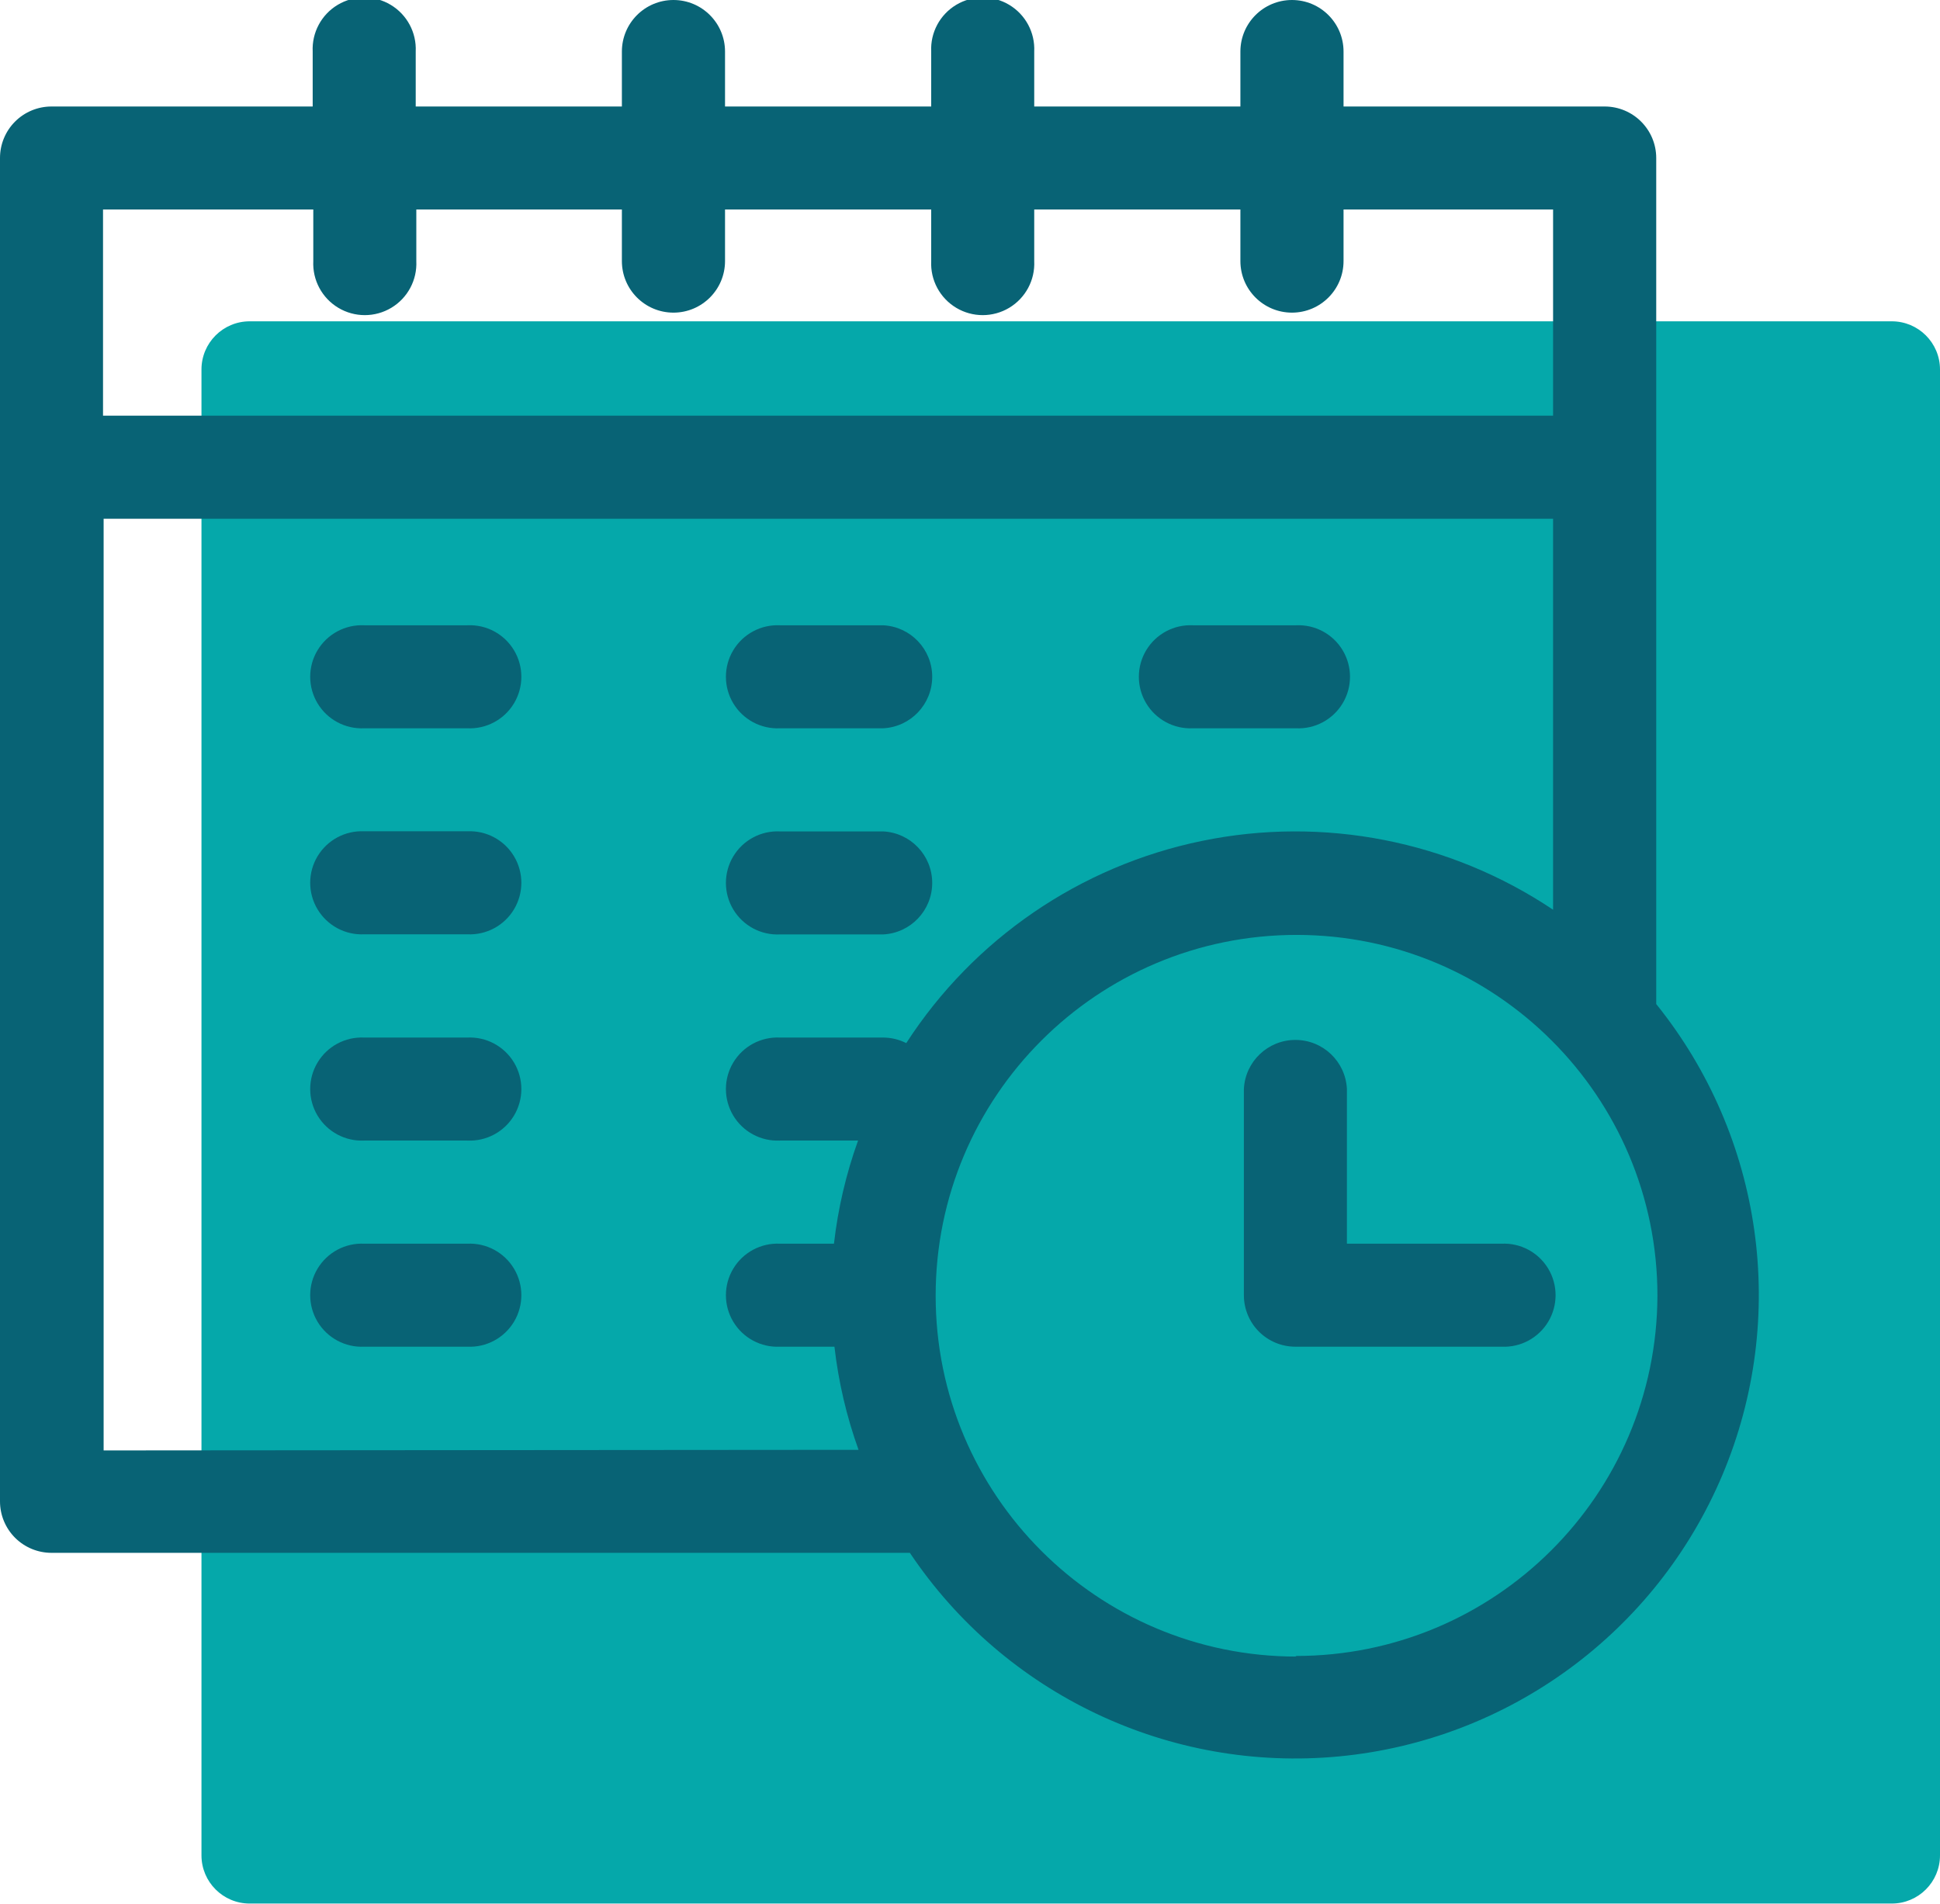
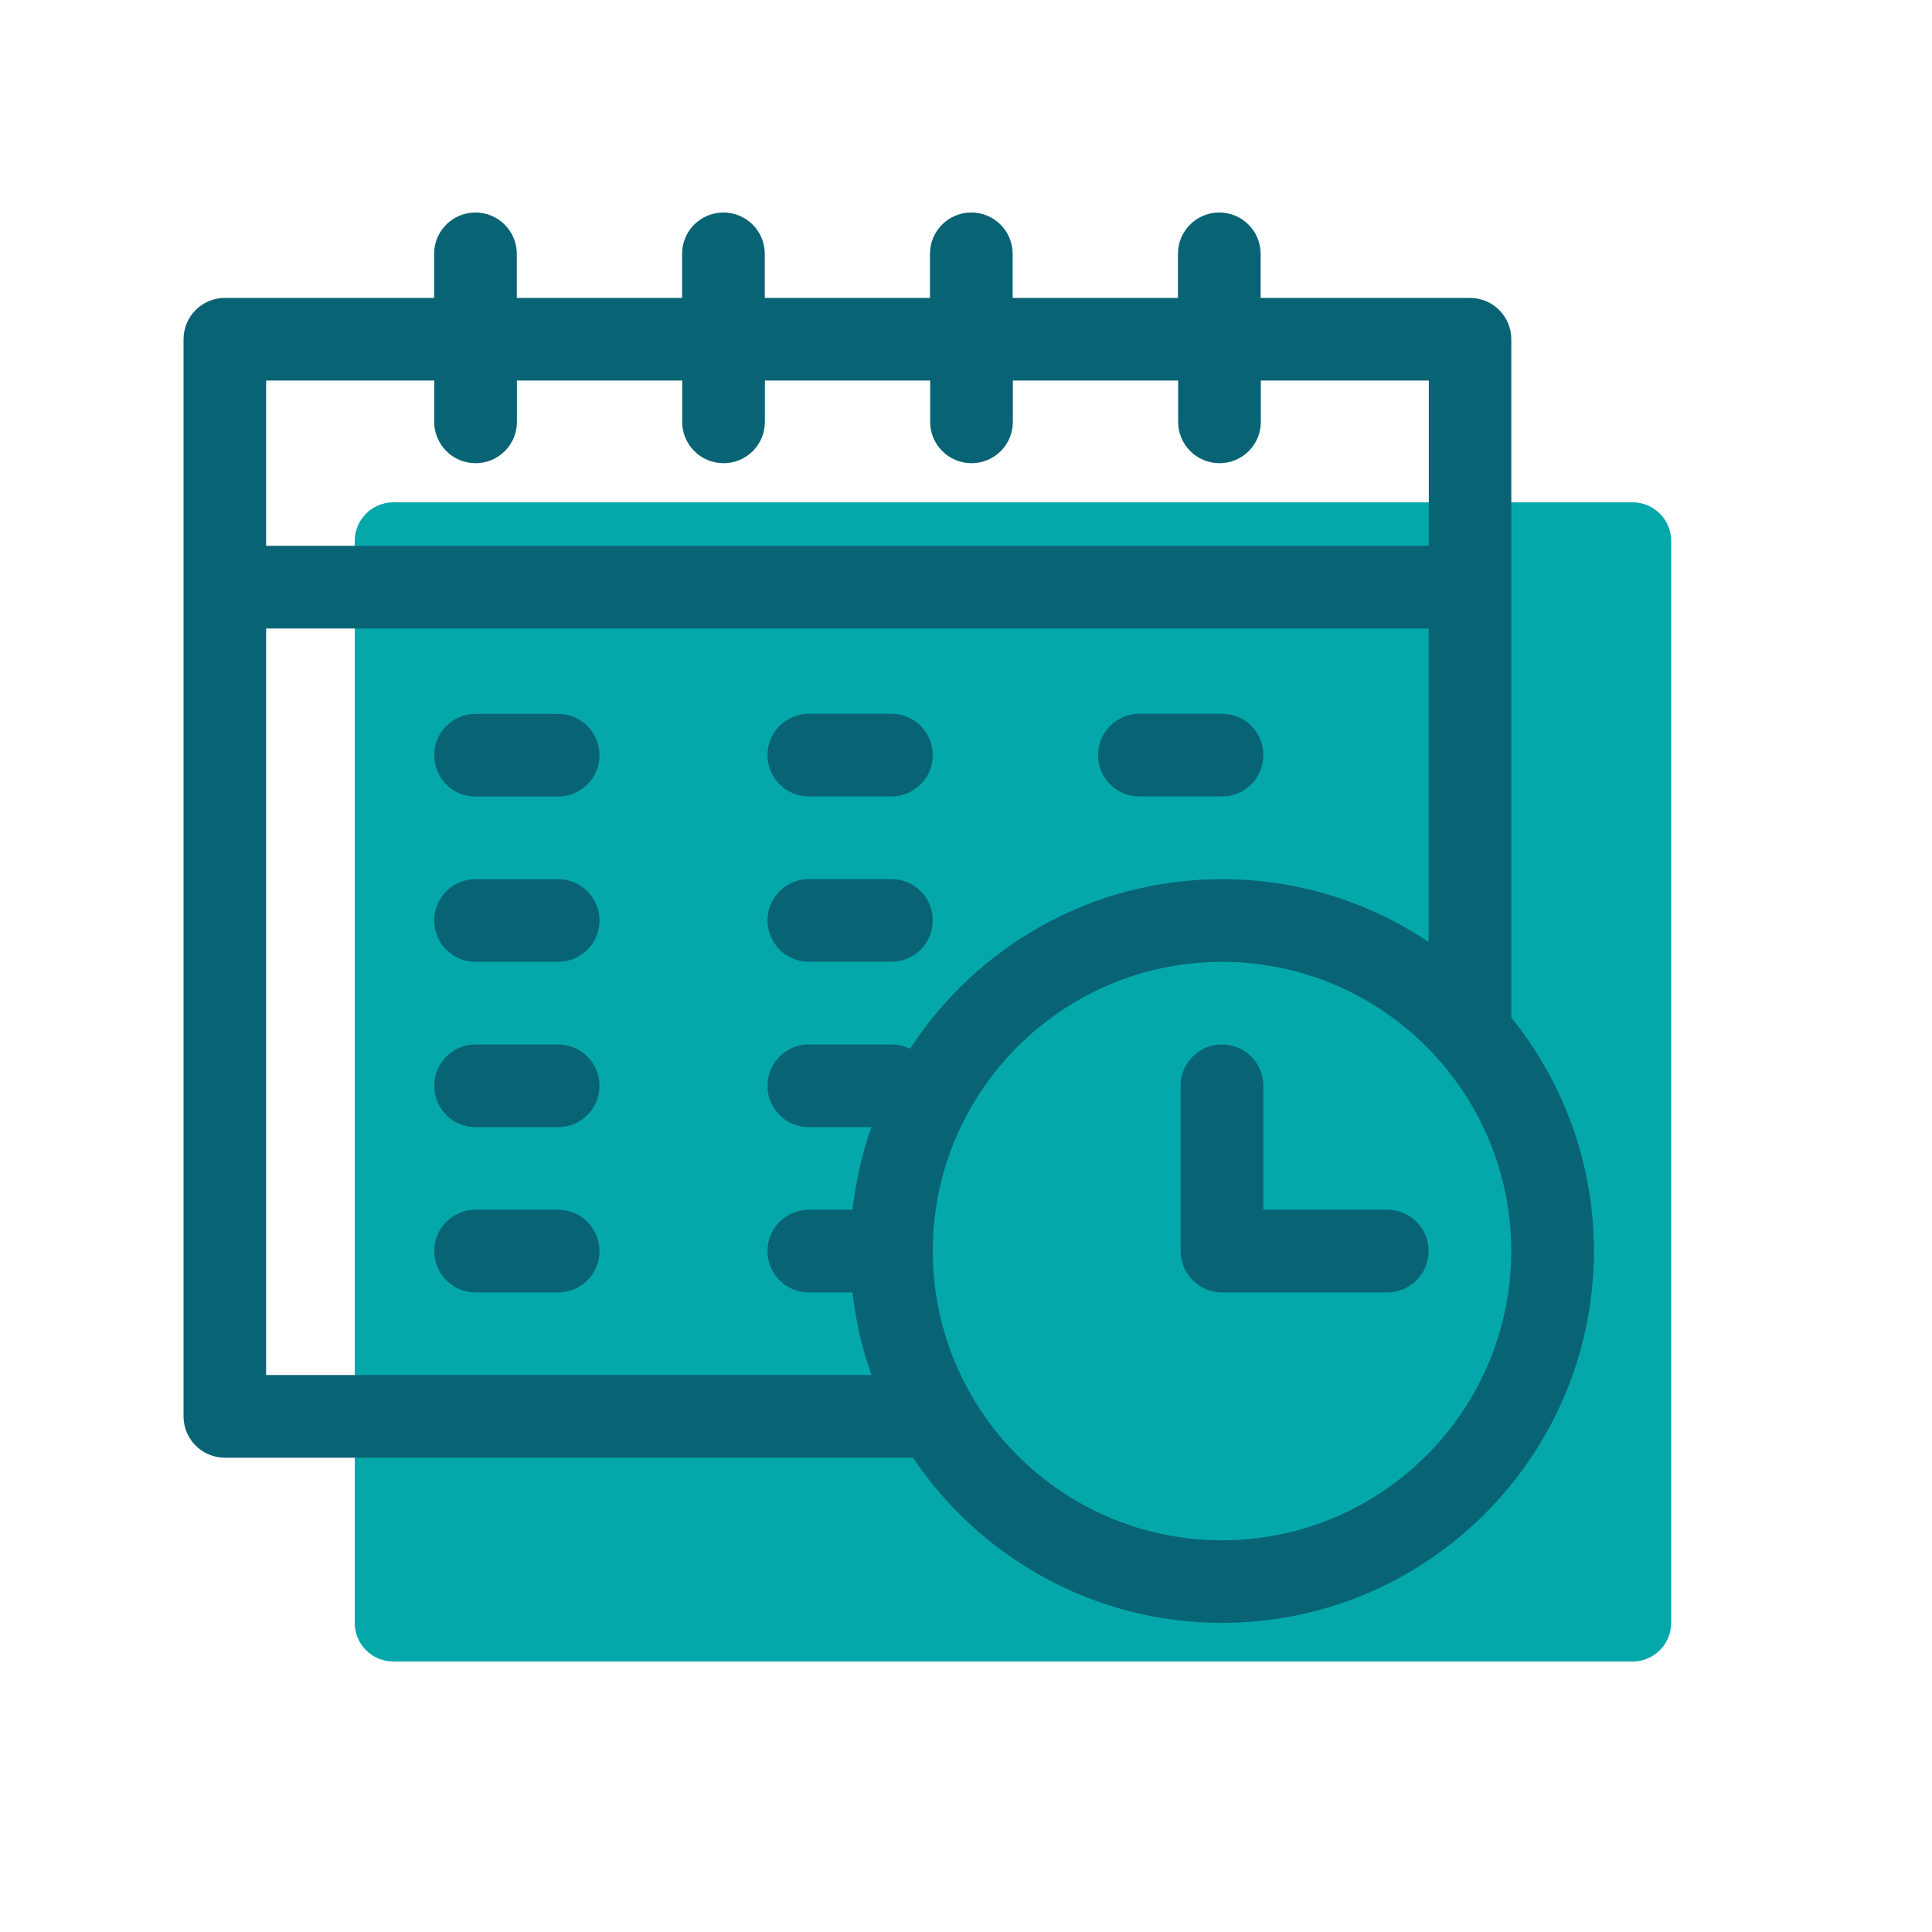
- <svg xmlns="http://www.w3.org/2000/svg" id="Layer_1" data-name="Layer 1" viewBox="0 0 161 158">
-   <defs>
-     <style>.cls-1{fill:#05a8aa;}.cls-2{fill:#086375;}</style>
-   </defs>
-   <rect class="cls-1" x="16.72" y="26.67" width="144.28" height="131.33" rx="4" />
-   <path class="cls-2" d="M156.45,105.34V35.12a4.28,4.28,0,0,0-4.28-4.28H130.5V26.28a4.28,4.28,0,0,0-8.56,0v4.56H104.83V26.28a4.28,4.28,0,1,0-8.55,0v4.56H79.17V26.28a4.28,4.28,0,0,0-8.56,0v4.56H53.5V26.28a4.28,4.28,0,1,0-8.55,0v4.56H23.28A4.27,4.27,0,0,0,19,35.12V146.61a4.27,4.27,0,0,0,4.28,4.28H94.51a38.48,38.48,0,1,0,61.94-45.55ZM45,39.39v4.28a4.28,4.28,0,1,0,8.55,0V39.39H70.61v4.28a4.28,4.28,0,0,0,8.56,0V39.39H96.28v4.28a4.28,4.28,0,1,0,8.55,0V39.39h17.11v4.28a4.28,4.28,0,0,0,8.56,0V39.39h17.39V56.5H27.55V39.39Zm-17.4,103V65.06H147.89V97.51a38.45,38.45,0,0,0-53.68,11.07,4.28,4.28,0,0,0-1.92-.46H83.73a4.28,4.28,0,1,0,0,8.55h6.48a38.07,38.07,0,0,0-2,8.56H83.73a4.28,4.28,0,1,0,0,8.55h4.52a38.07,38.07,0,0,0,2,8.56Zm99,17.11a29.95,29.95,0,1,1,29.95-29.95A30,30,0,0,1,126.5,159.45Z" transform="translate(-19 -22)" />
-   <path class="cls-2" d="M143.61,125.23H130.78V112.39a4.28,4.28,0,0,0-8.55,0V129.5a4.27,4.27,0,0,0,4.27,4.28h17.11a4.28,4.28,0,1,0,0-8.55Z" transform="translate(-19 -22)" />
-   <path class="cls-2" d="M57.78,73.9H49.23a4.28,4.28,0,1,0,0,8.55h8.55a4.28,4.28,0,1,0,0-8.55Z" transform="translate(-19 -22)" />
-   <path class="cls-2" d="M57.78,91H49.23a4.28,4.28,0,1,0,0,8.55h8.55a4.28,4.28,0,1,0,0-8.55Z" transform="translate(-19 -22)" />
-   <path class="cls-2" d="M57.78,108.12H49.23a4.28,4.28,0,1,0,0,8.55h8.55a4.28,4.28,0,1,0,0-8.55Z" transform="translate(-19 -22)" />
-   <path class="cls-2" d="M83.73,82.45h8.56a4.28,4.28,0,0,0,0-8.55H83.73a4.28,4.28,0,1,0,0,8.55Z" transform="translate(-19 -22)" />
-   <path class="cls-2" d="M83.73,99.56h8.56a4.28,4.28,0,0,0,0-8.55H83.73a4.28,4.28,0,1,0,0,8.55Z" transform="translate(-19 -22)" />
-   <path class="cls-2" d="M57.78,125.23H49.23a4.28,4.28,0,1,0,0,8.55h8.55a4.28,4.28,0,1,0,0-8.55Z" transform="translate(-19 -22)" />
-   <path class="cls-2" d="M118,82.45h8.55a4.28,4.28,0,1,0,0-8.55H118a4.28,4.28,0,1,0,0,8.55Z" transform="translate(-19 -22)" />
+ <svg xmlns="http://www.w3.org/2000/svg" version="1.1" id="Layer_1" x="0px" y="0px" viewBox="0 0 200 200" style="enable-background:new 0 0 200 200;" xml:space="preserve">
+   <style type="text/css">
+ 	.st0{fill:#05A8AA;}
+ 	.st1{fill:#086375;}
+ </style>
+   <path class="st0" d="M169,172H40.72c-2.21,0-4-1.79-4-4V56c0-2.21,1.79-4,4-4H169c2.21,0,4,1.79,4,4v112  C173,170.21,171.21,172,169,172z" />
+   <path class="st1" d="M156.45,105.34V35.12c0-2.36-1.91-4.28-4.28-4.28H130.5v-4.56c0-2.36-1.91-4.28-4.28-4.28s-4.28,1.91-4.28,4.28  v4.56h-17.11v-4.56c0-2.36-1.91-4.28-4.28-4.28s-4.28,1.91-4.28,4.28v4.56H79.17v-4.56c0-2.36-1.91-4.28-4.28-4.28  s-4.28,1.91-4.28,4.28v4.56H53.5v-4.56c0-2.36-1.91-4.28-4.28-4.28s-4.28,1.91-4.28,4.28v4.56H23.28c-2.36,0-4.28,1.91-4.28,4.28  v111.5c0,2.36,1.91,4.28,4.28,4.28h71.23C101.43,161.2,113.19,168,126.5,168c21.23,0,38.5-17.27,38.5-38.5  C165,120.36,161.79,111.95,156.45,105.34z M44.95,39.39v4.28c0,2.36,1.91,4.28,4.28,4.28s4.28-1.91,4.28-4.28v-4.28h17.11v4.28  c0,2.36,1.91,4.28,4.28,4.28s4.28-1.91,4.28-4.28v-4.28h17.11v4.28c0,2.36,1.91,4.28,4.28,4.28s4.28-1.91,4.28-4.28v-4.28h17.11  v4.28c0,2.36,1.91,4.28,4.28,4.28s4.28-1.91,4.28-4.28v-4.28h17.39V56.5H27.55V39.39H44.95z M27.55,142.34V65.06h120.34v32.45  c-6.12-4.1-13.48-6.5-21.39-6.5c-13.52,0-25.43,7-32.3,17.57c-0.58-0.29-1.23-0.46-1.92-0.46h-8.55c-2.36,0-4.28,1.91-4.28,4.28  s1.91,4.28,4.28,4.28h6.48c-0.97,2.72-1.63,5.59-1.96,8.55h-4.52c-2.36,0-4.28,1.91-4.28,4.28s1.91,4.28,4.28,4.28h4.52  c0.33,2.97,1,5.83,1.96,8.55H27.55z M126.5,159.45c-16.51,0-29.94-13.43-29.94-29.94s13.43-29.94,29.94-29.94  s29.94,13.43,29.94,29.94S143.01,159.45,126.5,159.45z" />
+   <path class="st1" d="M143.61,125.23h-12.83v-12.83c0-2.36-1.91-4.28-4.28-4.28s-4.28,1.91-4.28,4.28v17.11  c0,2.36,1.91,4.28,4.28,4.28h17.11c2.36,0,4.28-1.91,4.28-4.28S145.98,125.23,143.61,125.23z" />
+   <path class="st1" d="M57.78,73.9h-8.55c-2.36,0-4.28,1.91-4.28,4.28s1.91,4.28,4.28,4.28h8.55c2.36,0,4.28-1.91,4.28-4.28  S60.14,73.9,57.78,73.9z" />
+   <path class="st1" d="M57.78,91.01h-8.55c-2.36,0-4.28,1.91-4.28,4.28s1.91,4.28,4.28,4.28h8.55c2.36,0,4.28-1.91,4.28-4.28  S60.14,91.01,57.78,91.01z" />
+   <path class="st1" d="M57.78,108.12h-8.55c-2.36,0-4.28,1.91-4.28,4.28s1.91,4.28,4.28,4.28h8.55c2.36,0,4.28-1.91,4.28-4.28  S60.14,108.12,57.78,108.12z" />
+   <path class="st1" d="M83.73,82.45h8.55c2.36,0,4.28-1.91,4.28-4.28s-1.91-4.28-4.28-4.28h-8.55c-2.36,0-4.28,1.91-4.28,4.28  S81.37,82.45,83.73,82.45z" />
+   <path class="st1" d="M83.73,99.56h8.55c2.36,0,4.28-1.91,4.28-4.28s-1.91-4.28-4.28-4.28h-8.55c-2.36,0-4.28,1.91-4.28,4.28  S81.37,99.56,83.73,99.56z" />
+   <path class="st1" d="M57.78,125.23h-8.55c-2.36,0-4.28,1.91-4.28,4.28s1.91,4.28,4.28,4.28h8.55c2.36,0,4.28-1.91,4.28-4.28  S60.14,125.23,57.78,125.23z" />
+   <path class="st1" d="M117.95,82.45h8.55c2.36,0,4.28-1.91,4.28-4.28s-1.91-4.28-4.28-4.28h-8.55c-2.36,0-4.28,1.91-4.28,4.28  S115.59,82.45,117.95,82.45z" />
</svg>
